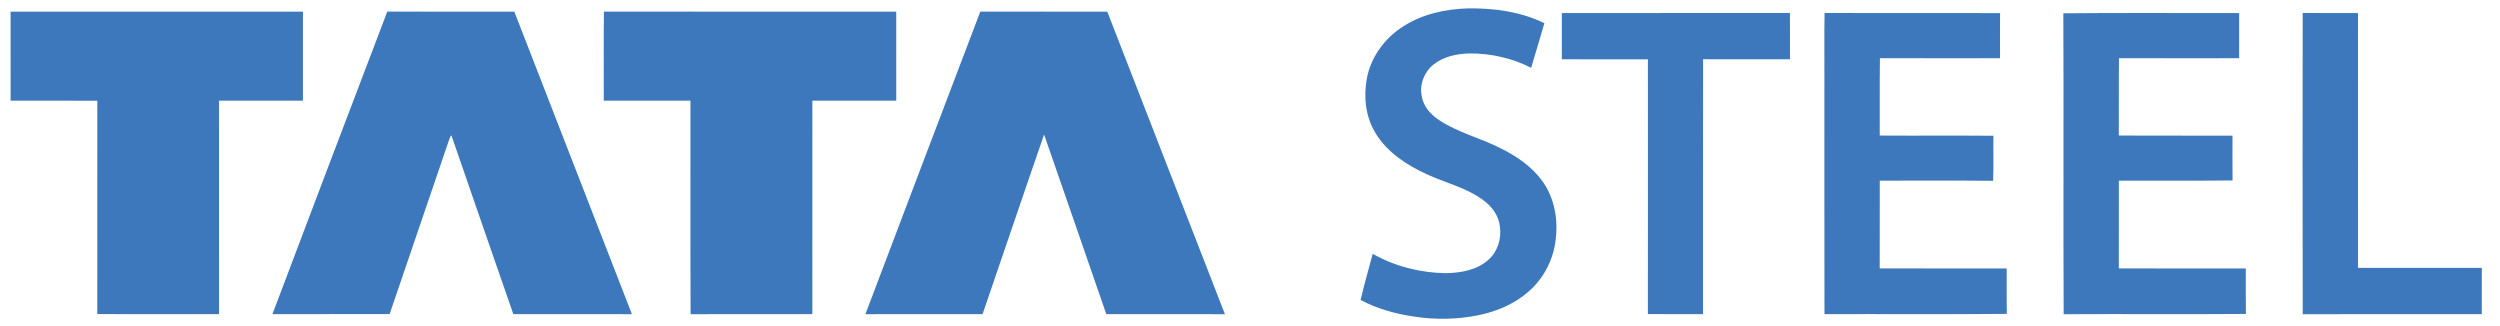
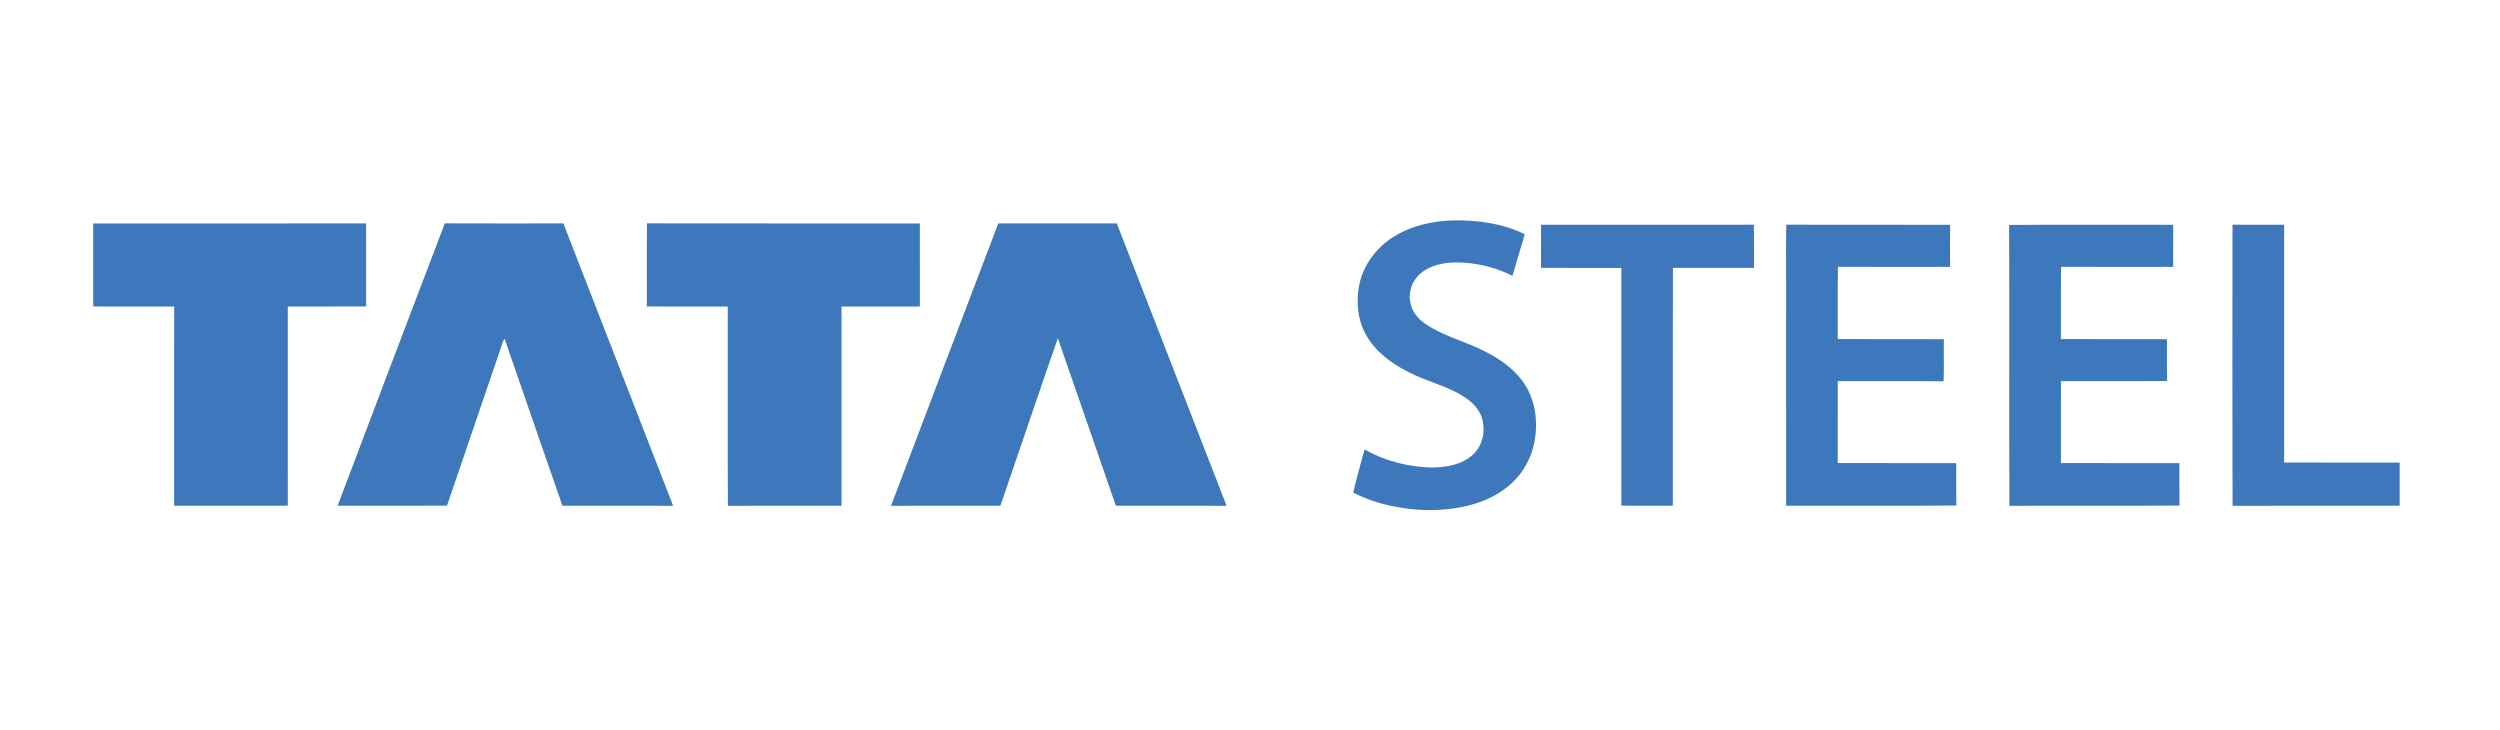
- <svg xmlns="http://www.w3.org/2000/svg" width="100%" height="100%" viewBox="0 0 1788 233" preserveAspectRatio="xMidYMid meet">
-   <g fill="#3c78bb">
-     <path d="M1003.77 18.76c13.7-8.79 30.13-12.3 46.23-12.77 18.61-.22 37.69 2.33 54.55 10.61-3.12 10.65-6.29 21.27-9.46 31.9-13.57-6.96-28.86-10.37-44.08-10.29-9.06.23-18.57 2.16-25.78 7.96-6.66 5.31-10.22 14.4-8.35 22.79 1.13 7.19 6.33 12.95 12.22 16.84 13.72 9.16 30.06 12.95 44.61 20.47 11.08 5.53 21.67 12.77 29.09 22.85 9.21 12.41 11.87 28.75 9.62 43.81-1.9 13.82-8.93 26.9-19.58 35.94-10.06 8.74-22.75 13.99-35.72 16.62-15.1 3.05-30.73 3.26-45.94.91-13.19-1.97-26.26-5.56-38.07-11.86 2.5-11.08 5.79-21.99 8.65-32.99 15.87 8.95 34.09 13.6 52.28 13.82 10.77-.18 22.42-2.18 30.63-9.73 6.59-5.84 9.28-15.15 8.05-23.73-.79-7.44-5.43-13.92-11.3-18.31-12.14-9.3-27.35-12.7-41.03-18.99-14.3-6.58-28.3-15.65-36.61-29.4-7.15-11.57-8.64-25.88-6.21-39.07 2.9-15.47 12.94-29.1 26.2-37.38zM7.57 8.36c69.7-.05 139.4 0 209.1-.03-.02 21.22-.01 42.44 0 63.65-20.01.05-40.01 0-60.01.03 0 50.88-.01 101.77.01 152.66-29.03-.03-58.07.01-87.1-.03.06-50.87-.01-101.74.04-152.61-20.67-.07-41.34 0-62.02-.04-.01-21.21.04-42.42-.02-63.63zM277 8.28c30.28.14 60.56.04 90.84.04 28.01 72.14 56.06 144.26 84.11 216.38-28.27-.09-56.55-.04-84.82-.02-14.86-42.62-29.56-85.3-44.31-127.96-.8.99-1.28 2.16-1.66 3.36-14.13 41.53-28.39 83.01-42.5 124.55-27.94.07-55.87.01-83.81.03C222.1 152.48 249.5 80.35 277 8.28zM431.92 8.28c69.69.14 139.38.02 209.07.06.02 21.22.01 42.44.01 63.66-20 .01-40-.01-60 0-.01 50.89.02 101.78-.01 152.66-29.03.03-58.05-.07-87.08.05-.24-50.89-.03-101.8-.1-152.7-20.67-.02-41.33 0-62-.02.07-21.23-.15-42.47.11-63.71zM701.12 8.31c30.27.06 60.54.03 90.81.02 28.1 72.1 56.13 144.23 84.13 216.37-28.28-.1-56.56-.01-84.84-.04-14.83-42.81-29.57-85.64-44.48-128.42-14.86 42.74-29.26 85.64-44.01 128.43-27.93.01-55.86-.06-83.79.03 27.35-72.15 54.67-144.3 82.18-216.39zM1117.02 9.33c54.37.01 108.75.04 163.12-.02.12 11.03.01 22.06.05 33.09-20.71-.02-41.41.06-62.12-.04-.18 60.77 0 121.54-.08 182.31-13.15-.05-26.29.05-39.43-.05.08-60.74.03-121.47.02-182.2-20.52-.03-41.05-.01-61.57-.01-.01-11.03-.04-22.06.01-33.08zM1304.94 9.27c41.84.2 83.68-.06 125.52.13-.11 10.75-.06 21.49-.03 32.24-28.64.01-57.28.08-85.91-.04-.28 18.45-.01 36.9-.14 55.35 27.11.18 54.22-.1 81.34.14-.26 10.73.21 21.48-.24 32.21-27.02-.25-54.05-.05-81.07-.1-.04 20.91.04 41.83-.04 62.74 30.27.14 60.55.01 90.82.07.07 10.82-.14 21.65.11 32.48-43.47.42-86.96.02-130.44.2-.12-57.23-.02-114.46-.05-171.69.08-14.58-.18-29.16.13-43.73zM1475.7 9.51c41.9-.38 83.83-.1 125.74-.14-.07 10.76-.05 21.51-.01 32.27-28.64.01-57.29.07-85.92-.03-.26 18.44 0 36.89-.14 55.33 27.1.16 54.2-.02 81.31.09 0 10.68-.1 21.35.05 32.03-27.1.31-54.21.04-81.32.14-.03 20.92.02 41.84-.03 62.76 30.27.1 60.54 0 90.81.05.05 10.84-.1 21.68.08 32.52-43.44.34-86.9-.04-130.34.19-.35-71.73.1-143.48-.23-215.21zM1646.89 9.29c13.18.13 26.36-.01 39.54.07-.06 60.74-.02 121.48-.01 182.22 29.52.03 59.04.01 88.57.01.01 11.03.02 22.05-.01 33.08-42.69.02-85.37-.08-128.06.05-.2-71.81-.15-143.62-.03-215.43z" opacity="1" />
-   </g>
+ <svg xmlns="http://www.w3.org/2000/svg" viewBox="0 0 240 70" width="100%" height="100%">
+   <rect width="100%" height="100%" fill="transparent" />
+   <svg x="8" y="6" width="224" height="58" viewBox="0 0 1788 233" preserveAspectRatio="xMidYMid meet">
+     <g fill="#3c78bb">
+       <path d="M1003.77 18.76c13.7-8.79 30.13-12.3 46.23-12.77 18.61-.22 37.69 2.33 54.55 10.61-3.12 10.65-6.29 21.27-9.46 31.9-13.57-6.96-28.86-10.37-44.08-10.29-9.06.23-18.57 2.16-25.78 7.96-6.66 5.31-10.22 14.4-8.35 22.79 1.13 7.19 6.33 12.95 12.22 16.84 13.72 9.16 30.06 12.95 44.61 20.47 11.08 5.53 21.67 12.77 29.09 22.85 9.21 12.41 11.87 28.75 9.62 43.81-1.9 13.82-8.93 26.9-19.58 35.94-10.06 8.74-22.75 13.99-35.72 16.62-15.1 3.05-30.73 3.26-45.94.91-13.19-1.97-26.26-5.56-38.07-11.86 2.5-11.08 5.79-21.99 8.65-32.99 15.87 8.95 34.09 13.6 52.28 13.82 10.77-.18 22.42-2.18 30.63-9.73 6.59-5.84 9.28-15.15 8.05-23.73-.79-7.44-5.43-13.92-11.3-18.31-12.14-9.3-27.35-12.7-41.03-18.99-14.3-6.58-28.3-15.65-36.61-29.4-7.15-11.57-8.64-25.88-6.21-39.07 2.9-15.47 12.94-29.1 26.2-37.38zM7.57 8.36c69.7-.05 139.4 0 209.1-.03-.02 21.22-.01 42.44 0 63.65-20.01.05-40.01 0-60.01.03 0 50.88-.01 101.77.01 152.66-29.03-.03-58.07.01-87.1-.03.06-50.87-.01-101.74.04-152.61-20.67-.07-41.34 0-62.02-.04-.01-21.21.04-42.42-.02-63.63zM277 8.28c30.28.14 60.56.04 90.84.04 28.01 72.14 56.06 144.26 84.11 216.38-28.27-.09-56.55-.04-84.82-.02-14.86-42.62-29.56-85.3-44.31-127.96-.8.99-1.28 2.16-1.66 3.36-14.13 41.53-28.39 83.01-42.5 124.55-27.94.07-55.87.01-83.81.03C222.1 152.48 249.5 80.35 277 8.28zM431.92 8.28c69.69.14 139.38.02 209.07.06.02 21.22.01 42.44.01 63.66-20 .01-40-.01-60 0-.01 50.89.02 101.78-.01 152.66-29.03.03-58.05-.07-87.08.05-.24-50.89-.03-101.8-.1-152.7-20.67-.02-41.33 0-62-.02.07-21.23-.15-42.47.11-63.71zM701.12 8.31c30.27.06 60.54.03 90.81.02 28.1 72.1 56.13 144.23 84.13 216.37-28.28-.1-56.56-.01-84.84-.04-14.83-42.81-29.57-85.64-44.48-128.42-14.86 42.74-29.26 85.64-44.01 128.43-27.93.01-55.86-.06-83.79.03 27.35-72.15 54.67-144.3 82.18-216.39zM1117.02 9.33c54.37.01 108.75.04 163.12-.02.12 11.03.01 22.06.05 33.09-20.71-.02-41.41.06-62.12-.04-.18 60.77 0 121.54-.08 182.31-13.15-.05-26.29.05-39.43-.05.08-60.74.03-121.47.02-182.2-20.52-.03-41.05-.01-61.57-.01-.01-11.03-.04-22.06.01-33.08zM1304.94 9.27c41.84.2 83.68-.06 125.52.13-.11 10.75-.06 21.49-.03 32.24-28.64.01-57.28.08-85.91-.04-.28 18.45-.01 36.9-.14 55.35 27.11.18 54.22-.1 81.34.14-.26 10.73.21 21.48-.24 32.21-27.02-.25-54.05-.05-81.07-.1-.04 20.91.04 41.83-.04 62.74 30.27.14 60.55.01 90.82.07.07 10.82-.14 21.65.11 32.48-43.47.42-86.96.02-130.44.2-.12-57.23-.02-114.46-.05-171.69.08-14.58-.18-29.16.13-43.73zM1475.7 9.51c41.9-.38 83.83-.1 125.74-.14-.07 10.76-.05 21.51-.01 32.27-28.64.01-57.29.07-85.92-.03-.26 18.44 0 36.89-.14 55.33 27.1.16 54.2-.02 81.31.09 0 10.68-.1 21.35.05 32.03-27.1.31-54.21.04-81.32.14-.03 20.92.02 41.84-.03 62.76 30.27.1 60.54 0 90.81.05.05 10.84-.1 21.68.08 32.52-43.44.34-86.9-.04-130.34.19-.35-71.73.1-143.48-.23-215.21zM1646.89 9.29c13.18.13 26.36-.01 39.54.07-.06 60.74-.02 121.48-.01 182.22 29.52.03 59.04.01 88.57.01.01 11.03.02 22.05-.01 33.08-42.69.02-85.37-.08-128.06.05-.2-71.81-.15-143.62-.03-215.43z" opacity="1" />
+     </g>
+   </svg>
</svg>
